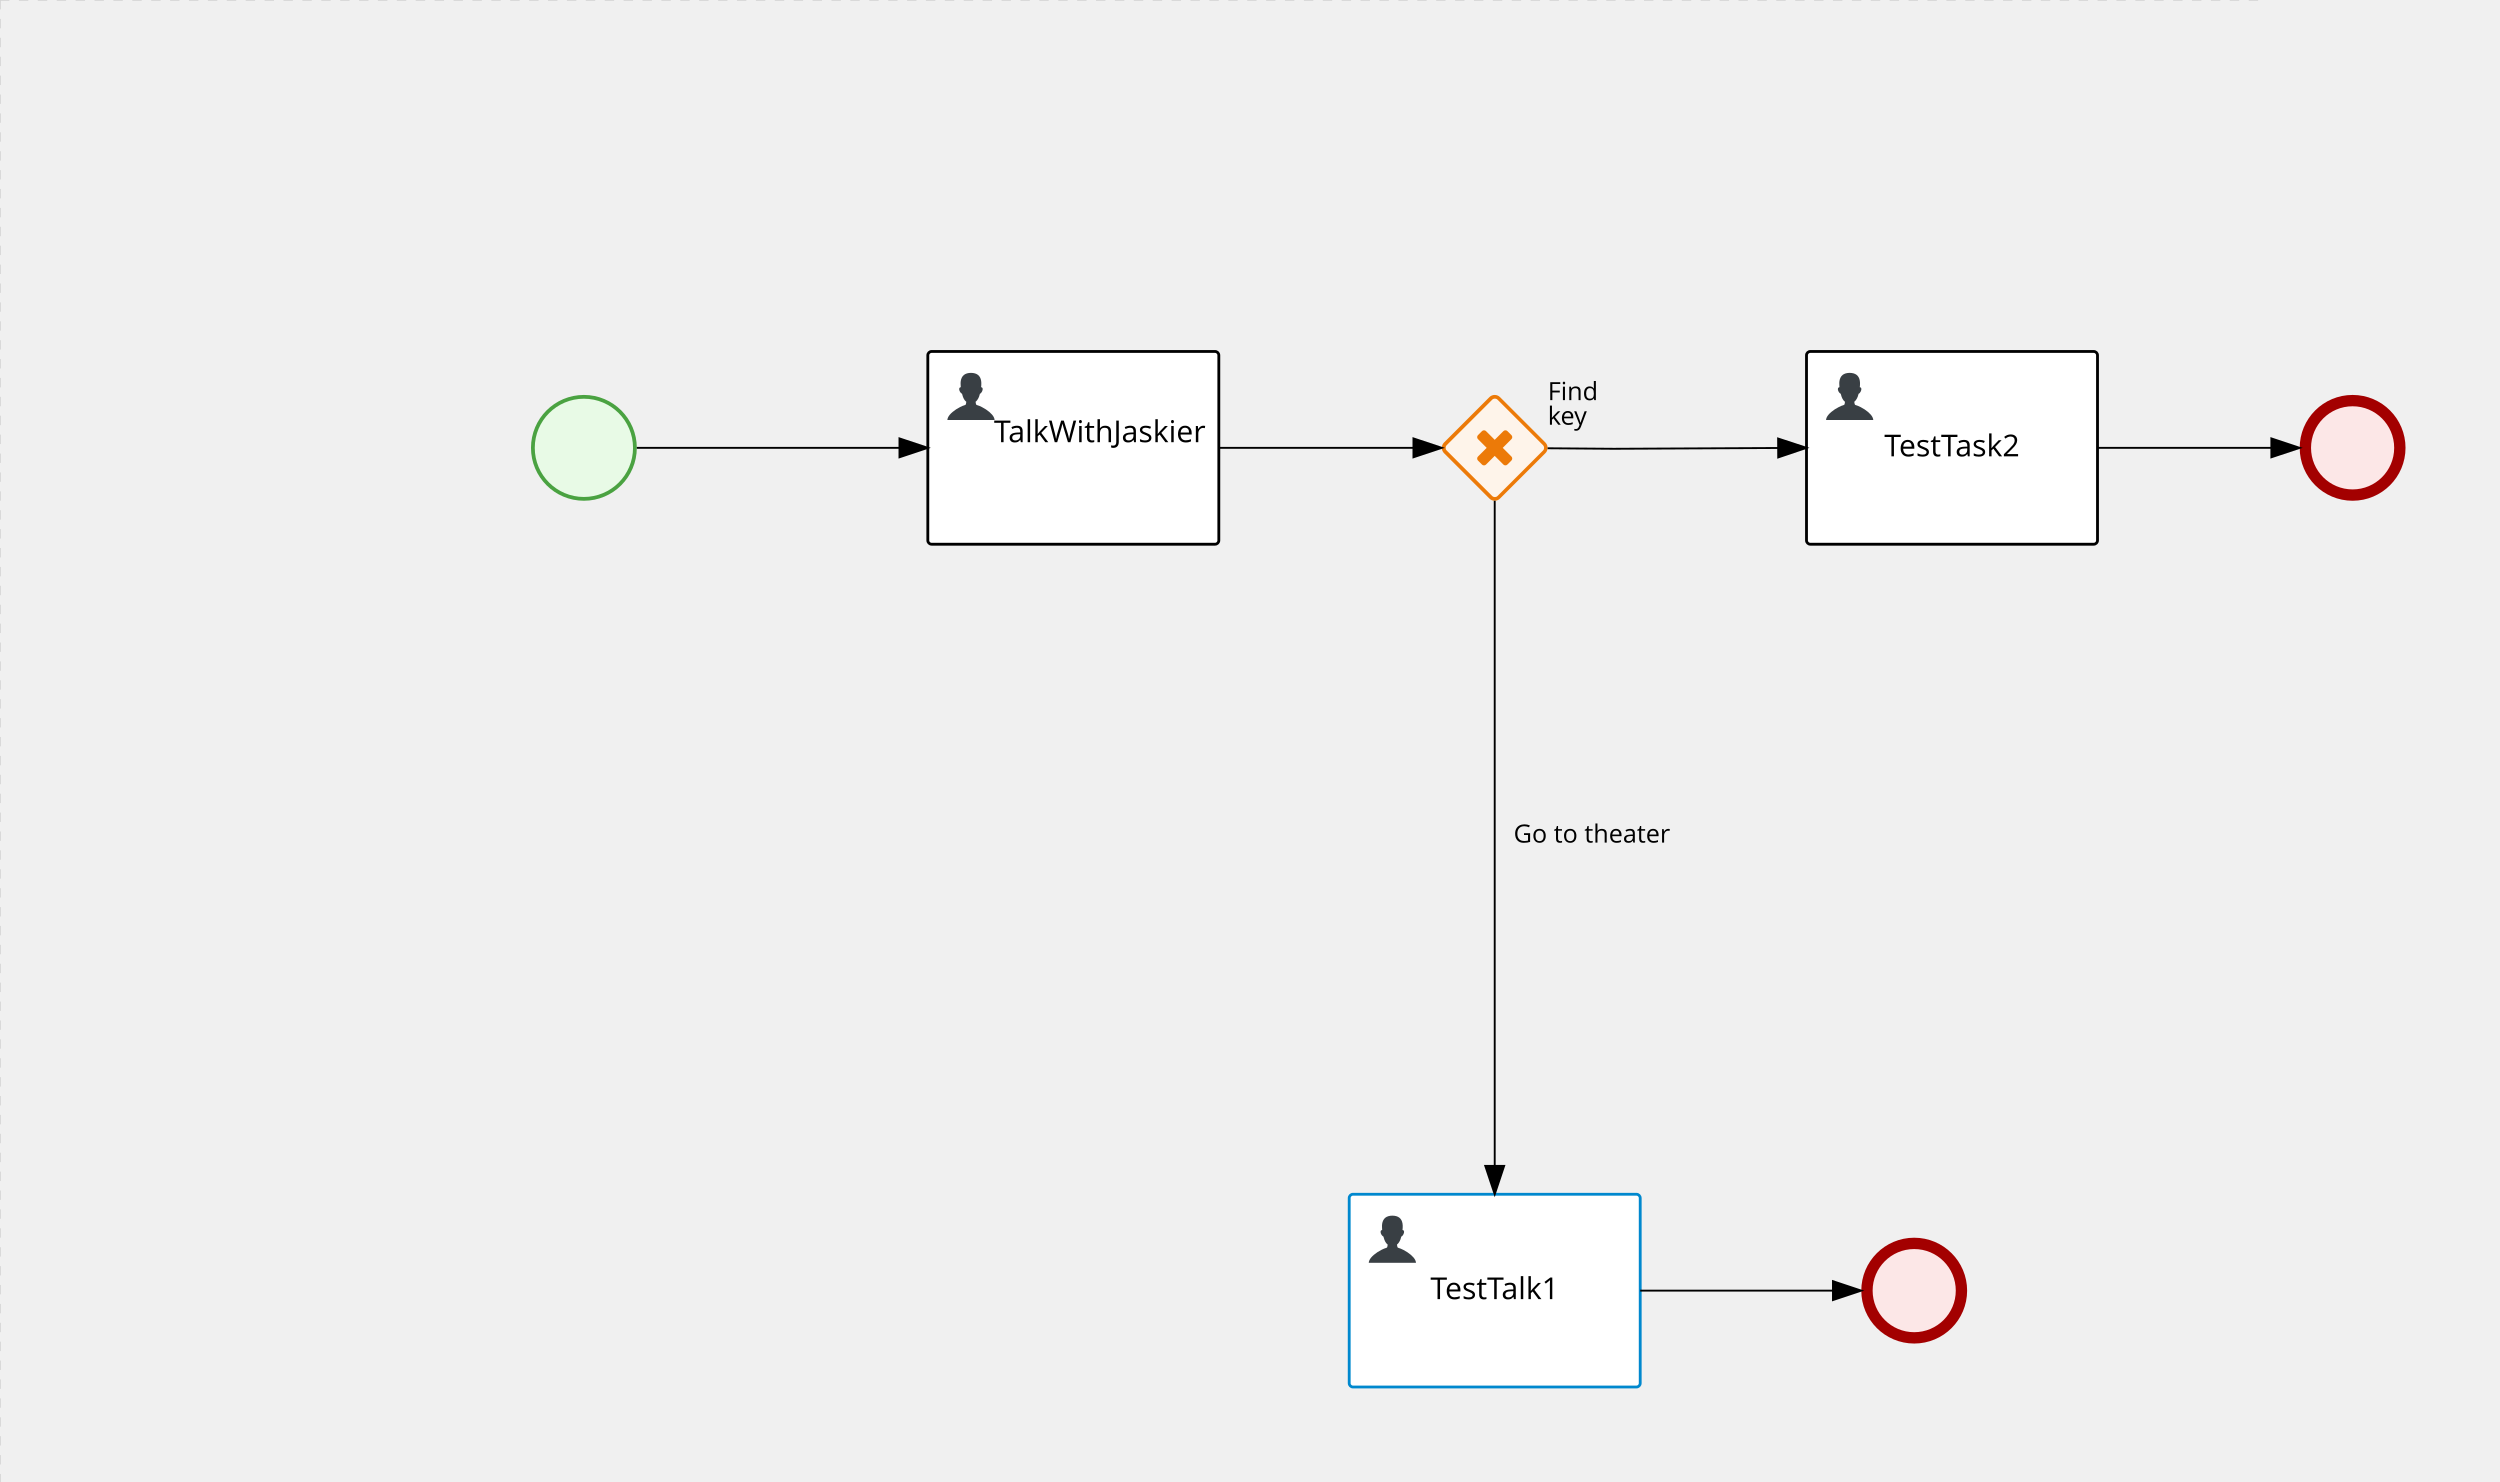
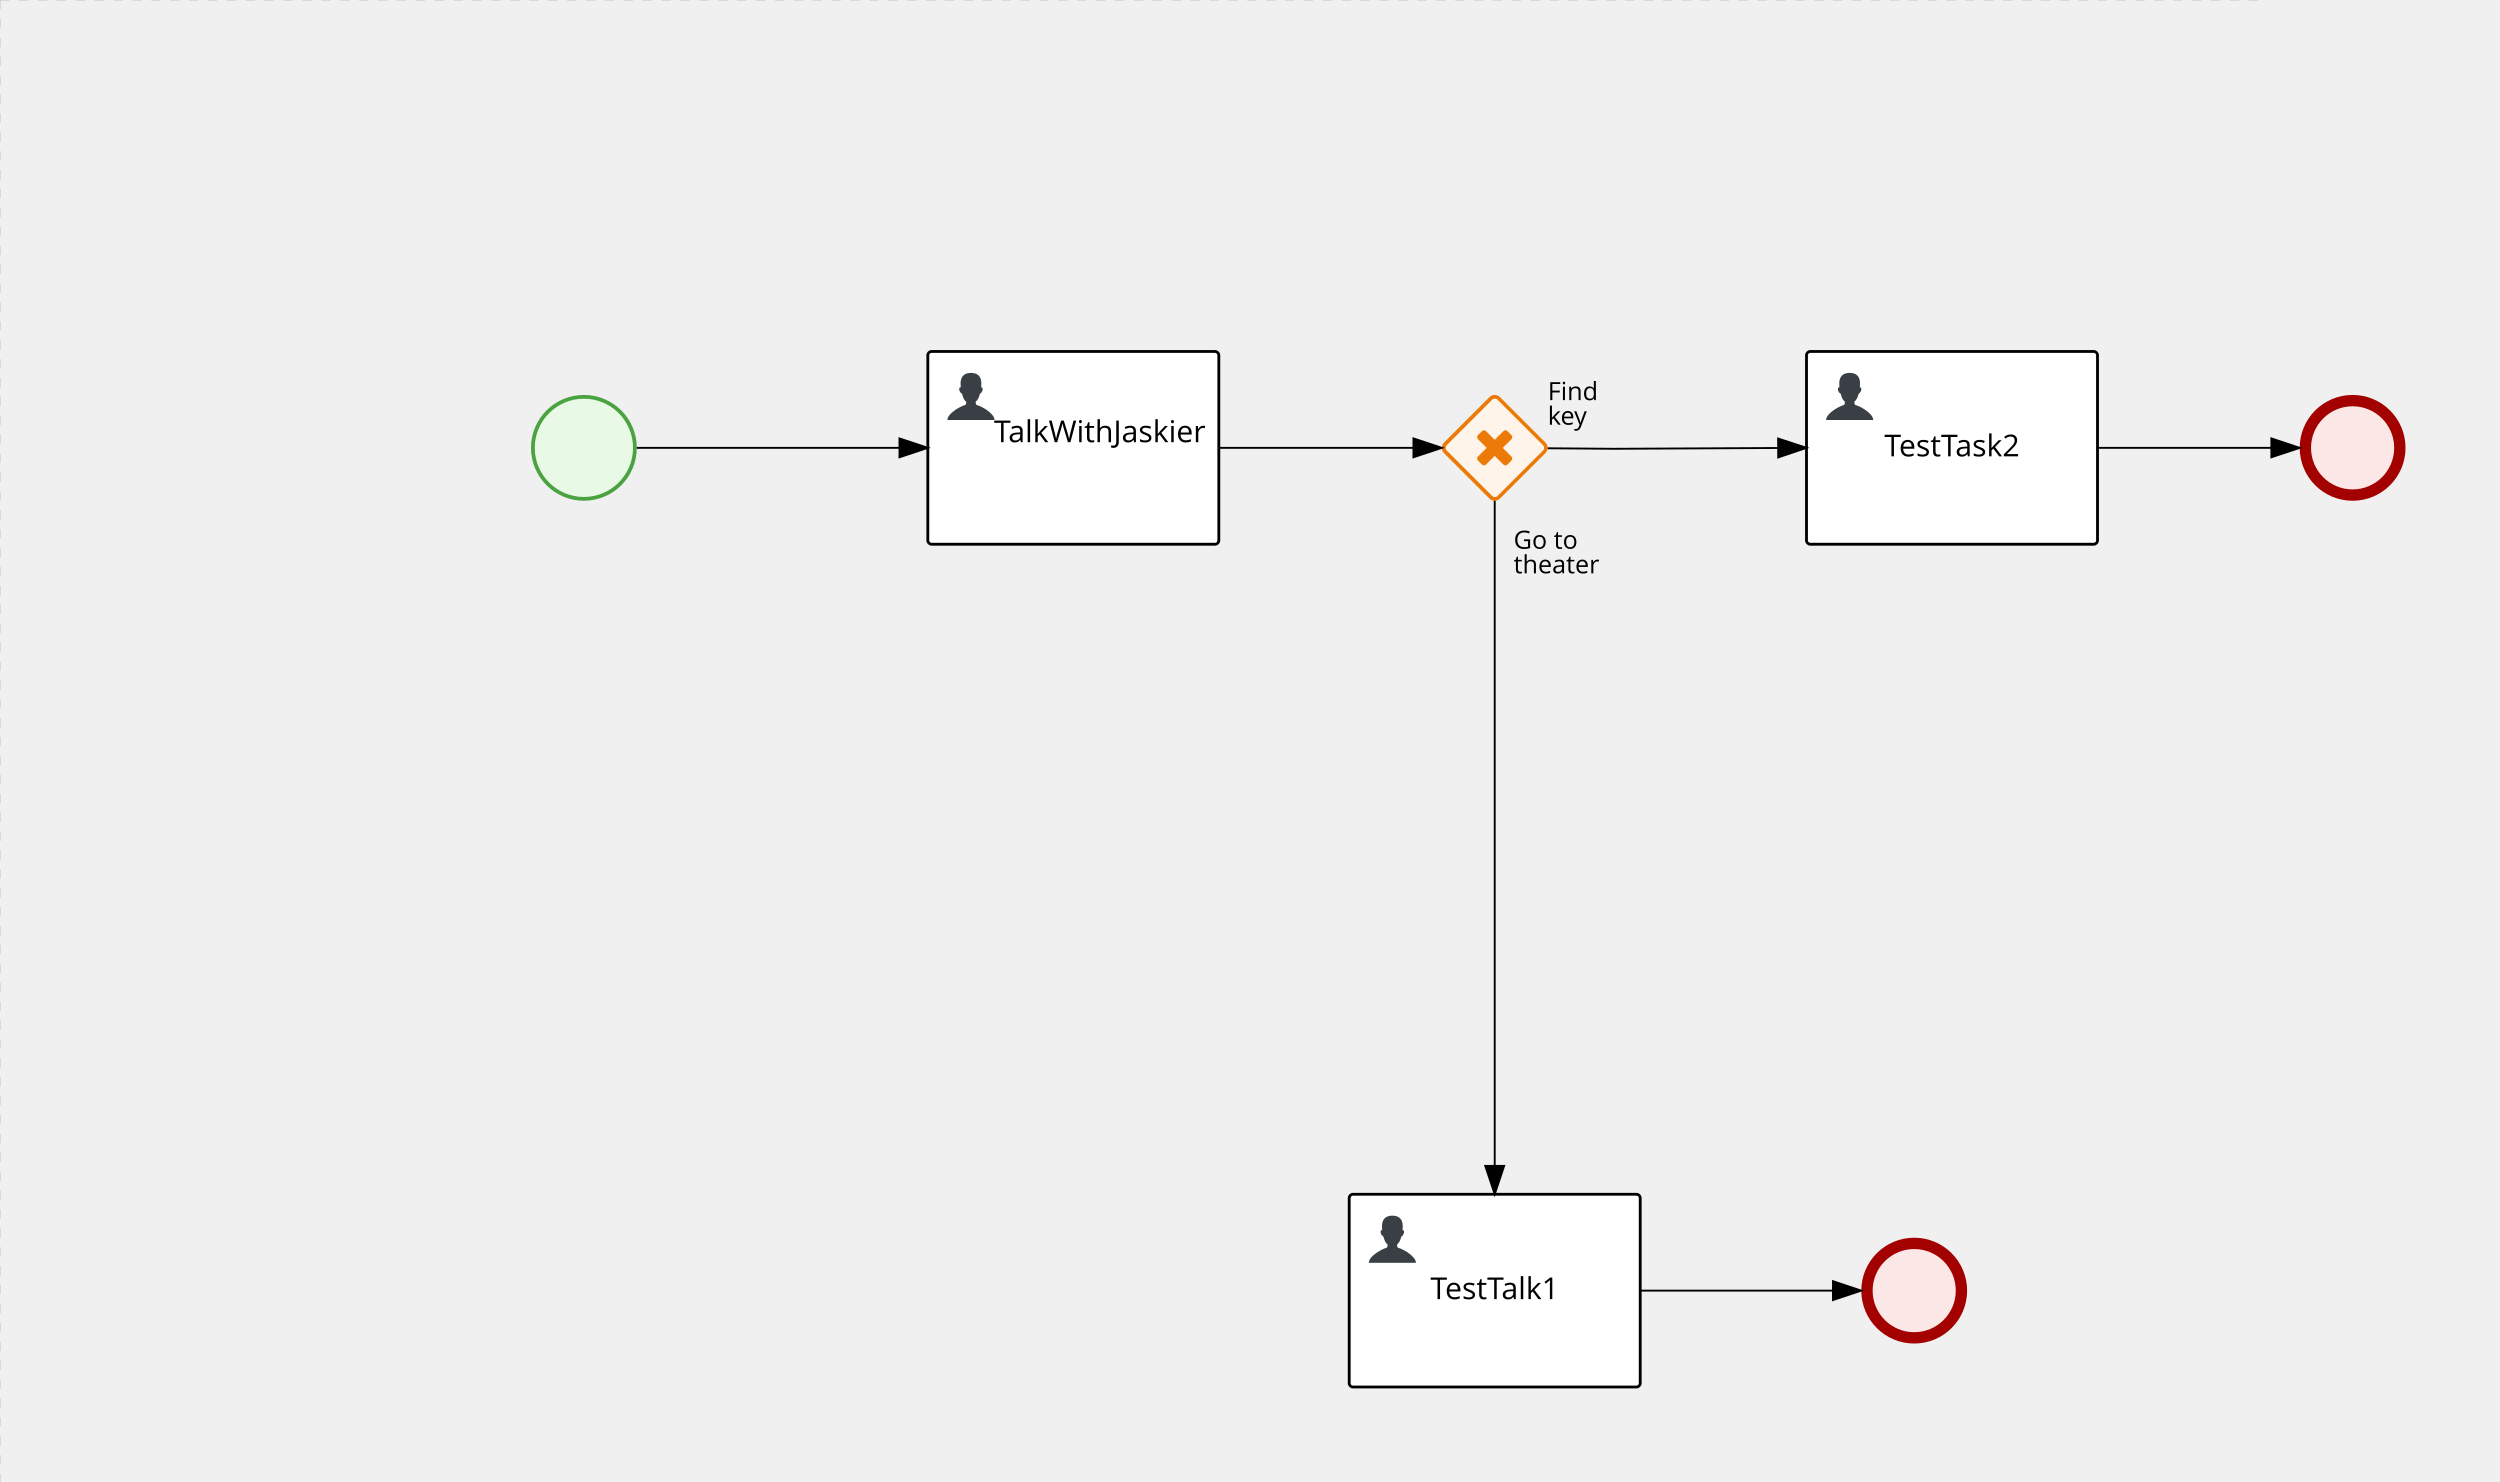
<svg xmlns="http://www.w3.org/2000/svg" version="1.1" width="1323" height="784" viewBox="0 0 1323 784">
  <defs />
  <g transform="matrix(1,0,0,1,0,0)">
    <g>
      <g>
        <g>
          <path fill="none" stroke="#d3d3d3" paint-order="fill stroke markers" d=" M 0 0 L 1200 0" stroke-miterlimit="10" stroke-opacity="0.8" stroke-dasharray="5" />
        </g>
        <g>
          <path fill="none" stroke="#d3d3d3" paint-order="fill stroke markers" d=" M 0 0 L 0 800" stroke-miterlimit="10" stroke-opacity="0.8" stroke-dasharray="5" />
        </g>
      </g>
      <g id="_DAFBB2BD-476E-4E87-8AC1-1C0683ED2C72" bpmn2nodeid="_DAFBB2BD-476E-4E87-8AC1-1C0683ED2C72" transform="matrix(1,0,0,1,281,209)">
        <g>
          <path fill="none" stroke="none" />
        </g>
        <g transform="matrix(0.125,0,0,0.125,0,0)">
          <g transform="matrix(1,0,0,1,0,0)">
            <path fill="#e8fae6" stroke="none" id="_DAFBB2BD-476E-4E87-8AC1-1C0683ED2C72?shapeType=BACKGROUND" paint-order="stroke fill markers" d=" M 0 0 M 444 224 C 444 263.9 434.2 300.8 414.4 334.5 C 394.7 368.2 368 394.9 334.4 414.5 C 300.8 434.1 263.9 444 224 444 C 184.1 444 147.2 434.2 113.5 414.4 C 79.8 394.7 53.1 368 33.5 334.4 C 13.9 300.8 4 263.9 4 224 C 4 184.1 13.8 147.2 33.6 113.5 C 53.4 79.8 80.1 53.1 113.6 33.5 C 147.1 13.9 184.1 4 224 4 C 263.9 4 300.8 13.8 334.5 33.6 C 368.2 53.4 394.9 80.1 414.5 113.6 C 434.1 147.1 444 184.1 444 224 Z" />
          </g>
          <g>
            <g transform="matrix(1,0,0,1,0,0)">
              <g transform="matrix(1,0,0,1,0,0)">
                <path fill="#4aa241" stroke="none" id="_DAFBB2BD-476E-4E87-8AC1-1C0683ED2C72?shapeType=BORDER&amp;renderType=FILL" paint-order="stroke fill markers" d=" M 0 0 M 224 0 C 100.3 0 0 100.3 0 224 C 0 347.7 100.3 448 224 448 C 347.7 448 448 347.7 448 224 C 448 100.3 347.7 0 224 0 Z M 0 0 M 224 432 C 109.1 432 16 338.9 16 224 C 16 109.1 109.1 16 224 16 C 338.9 16 432 109.1 432 224 C 432 338.9 338.9 432 224 432 Z" />
              </g>
            </g>
          </g>
        </g>
        <g transform="matrix(1,0,0,1,28,61)" />
      </g>
      <g id="_9B4E5543-F7F6-4635-8EE6-D5426DBCB637" bpmn2nodeid="_9B4E5543-F7F6-4635-8EE6-D5426DBCB637" transform="matrix(1,0,0,1,1217,209)">
        <g>
          <path fill="none" stroke="none" />
        </g>
        <g transform="matrix(0.125,0,0,0.125,0,0)">
          <g transform="matrix(1,0,0,1,0,0)">
            <path fill="#fce7e7" stroke="none" id="_9B4E5543-F7F6-4635-8EE6-D5426DBCB637?shapeType=BACKGROUND" paint-order="stroke fill markers" d=" M 0 0 M 444 224 C 444 263.9 434.2 300.8 414.4 334.5 C 394.7 368.2 368 394.9 334.4 414.5 C 300.8 434.1 263.9 444 224 444 C 184.1 444 147.2 434.2 113.5 414.4 C 79.8 394.7 53.1 368 33.5 334.4 C 13.9 300.8 4 263.9 4 224 C 4 184.1 13.8 147.2 33.6 113.5 C 53.4 79.8 80.1 53.1 113.6 33.5 C 147.1 13.9 184.1 4 224 4 C 263.9 4 300.8 13.8 334.5 33.6 C 368.2 53.4 394.9 80.1 414.5 113.6 C 434.1 147.1 444 184.1 444 224 Z" />
          </g>
          <g>
            <g transform="matrix(1,0,0,1,0,0)">
              <g transform="matrix(1,0,0,1,0,0)">
                <path fill="#a30000" stroke="none" id="_9B4E5543-F7F6-4635-8EE6-D5426DBCB637?shapeType=BORDER&amp;renderType=FILL" paint-order="stroke fill markers" d=" M 0 0 M 224 0 C 100.3 0 0 100.3 0 224 C 0 347.7 100.3 448 224 448 C 347.7 448 448 347.7 448 224 C 448 100.3 347.7 0 224 0 Z M 0 0 M 224 400 C 126.8 400 48 321.2 48 224 C 48 126.8 126.8 48 224 48 C 321.2 48 400 126.8 400 224 C 400 321.2 321.2 400 224 400 Z" />
              </g>
            </g>
          </g>
        </g>
        <g transform="matrix(1,0,0,1,28,61)" />
      </g>
      <g id="_1CC3B089-9F52-4176-A98E-0FD5A11568C2" bpmn2nodeid="_1CC3B089-9F52-4176-A98E-0FD5A11568C2" transform="matrix(1,0,0,1,956,186)">
        <g>
          <path fill="none" stroke="none" />
        </g>
        <g transform="matrix(1,0,0,1,0,0)">
          <path fill="#ffffff" stroke="none" id="_1CC3B089-9F52-4176-A98E-0FD5A11568C2?shapeType=BACKGROUND" paint-order="stroke fill markers" d=" M 2 0 L 152 0 L 152 0 A 2 2 0 0 1 154 2 L 154 100 L 154 100 A 2 2 0 0 1 152 102 L 2 102 L 2 102 A 2 2 0 0 1 0 100 L 0 2 L 0 2 A 2 2 0 0 1 2 0 Z" />
        </g>
        <g transform="matrix(1,0,0,1,0,0)">
          <path fill="none" stroke="#000000" id="_1CC3B089-9F52-4176-A98E-0FD5A11568C2?shapeType=BORDER&amp;renderType=STROKE" paint-order="fill stroke markers" d=" M 2 0 L 152 0 L 152 0 A 2 2 0 0 1 154 2 L 154 100 L 154 100 A 2 2 0 0 1 152 102 L 2 102 L 2 102 A 2 2 0 0 1 0 100 L 0 2 L 0 2 A 2 2 0 0 1 2 0 Z" stroke-miterlimit="10" stroke-width="1.5" stroke-dasharray="" />
        </g>
        <g>
          <g transform="matrix(0.06,0,0,0.06,9.4,9.4)">
            <g transform="matrix(1,0,0,1,0,0)">
              <path fill="#393f44" stroke="none" id="_1CC3B089-9F52-4176-A98E-0FD5A11568C2_task__GyKt__MjBj" paint-order="stroke fill markers" d=" M 0 0 M 16 445.21 C 16 440.869 18.784 431.129 22.001 424.217 C 35.768 394.64 77.283 359.28 129 333.084 C 144.516 325.224 157.347 319.964 167.807 317.174 C 171.932 316.074 175.729 314.414 176.525 313.363 C 178.894 310.234 180.914 302.908 181.727 294.5 L 182.5 286.5 L 178.507 283.455 C 166.303 274.146 154.284 251.678 148.04 226.5 C 145.611 216.707 145.056 215.462 142.984 215.158 C 141.703 214.97 138.083 212.243 134.939 209.099 C 123.233 197.393 116.891 177.376 121.44 166.49 C 123.002 162.751 128.155 159.01 131.75 159.004 C 134.448 159 134.471 158.603 132.914 138.788 C 130.927 113.496 134.279 92.265 143.132 74.076 C 152.232 55.38 167.569 42.882 189.049 36.66 C 210.203 30.532 237.797 30.532 258.951 36.66 C 300.042 48.563 318.958 83.806 314.955 141 C 314.32 150.075 313.624 157.788 313.409 158.14 C 313.194 158.493 314.575 159.073 316.479 159.43 C 328.929 161.766 330.986 177.018 321.496 196.621 C 316.903 206.109 309.357 214.508 304.817 215.185 C 303.023 215.453 302.293 217.146 299.943 226.5 C 296.659 239.567 294.474 245.305 287.948 257.995 C 282.491 268.606 273.035 281.109 268.108 284.229 L 264.871 286.278 L 265.518 292.889 C 266.345 301.33 268.639 309.871 270.877 312.837 C 272.067 314.415 275.002 315.79 280.063 317.139 C 291.069 320.075 303.617 325.274 321 334.102 C 369.815 358.891 410.848 393.758 425.032 422.5 C 429.07 430.682 432 440.232 432 445.21 L 432 448 L 224 448 L 16 448 L 16 445.21 Z" />
            </g>
          </g>
        </g>
        <g transform="matrix(1,0,0,1,4.04,13.68)">
          <g transform="matrix(0.04,0,0,0.04,63.36,69.12)">
            <g transform="matrix(1,0,0,1,0,0)">
              <path fill="none" stroke="none" />
            </g>
            <g transform="matrix(1,0,0,1,0,0)">
              <path fill="none" stroke="none" />
            </g>
          </g>
        </g>
        <g transform="matrix(1,0,0,1,41.17969,43.5)">
          <text fill="#000000" stroke="none" font-family="Open Sans" font-size="12pt" font-style="normal" font-weight="normal" text-decoration="normal" x="35.82" y="12" text-anchor="middle" dominant-baseline="alphabetic">TestTask2</text>
        </g>
      </g>
-       <g id="_71166592-6092-4B59-A8D9-CCEB730869D2" bpmn2nodeid="_71166592-6092-4B59-A8D9-CCEB730869D2" transform="matrix(1,0,0,1,763,209)">
-         <g>
-           <path fill="none" stroke="none" />
-         </g>
-         <g transform="matrix(0.125,0,0,0.125,0,0)">
-           <g transform="matrix(1,0,0,1,0,0)">
-             <path fill="#fef4ea" stroke="none" id="_71166592-6092-4B59-A8D9-CCEB730869D2?shapeType=BACKGROUND" paint-order="stroke fill markers" d=" M 0 0 M 224.4 4.3 C 216.4 4.3 208.4 7.3 202.3 13.4 L 13.5 202.2 C 1.3 214.4 1.3 234.2 13.5 246.4 L 202.2 435.1 C 208.3 441.2 216.4 444.2 224.3 444.2 C 232.2 444.2 240.3 441.2 246.4 435.1 L 435.1 246.4 C 447.3 234.2 447.3 214.4 435.1 202.2 L 246.5 13.4 C 240.4 7.3 232.4 4.3 224.4 4.3 L 224.4 4.3 Z" />
-           </g>
-           <g>
-             <g transform="matrix(1,0,0,1,0,0)">
-               <g transform="matrix(1,0,0,1,0,0)">
-                 <path fill="#ec7a08" stroke="none" id="_71166592-6092-4B59-A8D9-CCEB730869D2?shapeType=BORDER&amp;renderType=FILL" paint-order="stroke fill markers" d=" M 0 0 M 20.8 212.7 L 213.3 20.2 C 219.6 13.9 229.7 13.9 235.9 20.2 L 428.4 212.7 C 434.7 219 434.7 229.1 428.4 235.3 L 235.9 427.8 C 229.6 434.1 219.5 434.1 213.3 427.8 L 20.8 235.3 C 14.5 229.1 14.5 218.9 20.8 212.7 L 20.8 212.7 Z M 0 0 M 0 224 C 0 232.1 3.1 240.3 9.3 246.5 L 201.5 438.7 C 213.9 451.1 234.1 451.1 246.5 438.7 L 438.7 246.5 C 444.9 240.3 448 232.1 448 224 C 448 215.9 444.9 207.7 438.7 201.5 L 246.5 9.3 C 234.1 -3.1 213.9 -3.1 201.5 9.3 L 9.3 201.5 C 3.1 207.7 0 215.9 0 224 L 0 224 Z" />
-               </g>
-             </g>
-           </g>
-           <g>
-             <g transform="matrix(1,0,0,1,0,0)">
-               <g transform="matrix(1,0,0,1,0,0)">
-                 <path fill="#ec7a08" stroke="none" id="_71166592-6092-4B59-A8D9-CCEB730869D2_exclusive" paint-order="stroke fill markers" d=" M 0 0 M 298.2 269.2 C 298.2 272.6 297.1 275.3 294.7 277.7 L 277.7 294.7 C 275.3 297.1 272.6 298.2 269.2 298.2 C 265.8 298.2 263.1 297.1 260.7 294.7 L 224 258 L 187.2 294.8 C 184.8 297.2 182.1 298.3 178.7 298.3 C 175.3 298.3 172.6 297.2 170.2 294.8 L 153.2 277.8 C 150.8 275.4 149.7 272.7 149.7 269.3 C 149.7 265.9 150.8 263.2 153.2 260.8 L 190 224 L 153.2 187.2 C 150.8 184.8 149.7 182 149.7 178.7 C 149.7 175.3 150.8 172.5 153.2 170.2 L 170.2 153.2 C 172.6 150.8 175.3 149.7 178.7 149.7 C 182.1 149.7 184.8 150.8 187.2 153.2 L 224 190 L 260.8 153.2 C 263.2 150.8 265.9 149.7 269.3 149.7 C 272.7 149.7 275.4 150.8 277.8 153.2 L 294.8 170.2 C 297.2 172.5 298.3 175.3 298.3 178.7 C 298.3 182 297.2 184.8 294.8 187.2 L 258 224 L 294.8 260.8 C 297.1 263.1 298.2 265.9 298.2 269.2 Z" />
-               </g>
-             </g>
-           </g>
-         </g>
-         <g transform="matrix(1,0,0,1,28,61)" />
-       </g>
      <g id="_7F59CC30-43DF-49CC-982E-DDE4C0287242" bpmn2nodeid="_7F59CC30-43DF-49CC-982E-DDE4C0287242" transform="matrix(1,0,0,1,491,186)">
        <g>
          <path fill="none" stroke="none" />
        </g>
        <g transform="matrix(1,0,0,1,0,0)">
          <path fill="#ffffff" stroke="none" id="_7F59CC30-43DF-49CC-982E-DDE4C0287242?shapeType=BACKGROUND" paint-order="stroke fill markers" d=" M 2 0 L 152 0 L 152 0 A 2 2 0 0 1 154 2 L 154 100 L 154 100 A 2 2 0 0 1 152 102 L 2 102 L 2 102 A 2 2 0 0 1 0 100 L 0 2 L 0 2 A 2 2 0 0 1 2 0 Z" />
        </g>
        <g transform="matrix(1,0,0,1,0,0)">
          <path fill="none" stroke="#000000" id="_7F59CC30-43DF-49CC-982E-DDE4C0287242?shapeType=BORDER&amp;renderType=STROKE" paint-order="fill stroke markers" d=" M 2 0 L 152 0 L 152 0 A 2 2 0 0 1 154 2 L 154 100 L 154 100 A 2 2 0 0 1 152 102 L 2 102 L 2 102 A 2 2 0 0 1 0 100 L 0 2 L 0 2 A 2 2 0 0 1 2 0 Z" stroke-miterlimit="10" stroke-width="1.5" stroke-dasharray="" />
        </g>
        <g>
          <g transform="matrix(0.06,0,0,0.06,9.4,9.4)">
            <g transform="matrix(1,0,0,1,0,0)">
              <path fill="#393f44" stroke="none" id="_7F59CC30-43DF-49CC-982E-DDE4C0287242_task__GyKt__MjBj" paint-order="stroke fill markers" d=" M 0 0 M 16 445.21 C 16 440.869 18.784 431.129 22.001 424.217 C 35.768 394.64 77.283 359.28 129 333.084 C 144.516 325.224 157.347 319.964 167.807 317.174 C 171.932 316.074 175.729 314.414 176.525 313.363 C 178.894 310.234 180.914 302.908 181.727 294.5 L 182.5 286.5 L 178.507 283.455 C 166.303 274.146 154.284 251.678 148.04 226.5 C 145.611 216.707 145.056 215.462 142.984 215.158 C 141.703 214.97 138.083 212.243 134.939 209.099 C 123.233 197.393 116.891 177.376 121.44 166.49 C 123.002 162.751 128.155 159.01 131.75 159.004 C 134.448 159 134.471 158.603 132.914 138.788 C 130.927 113.496 134.279 92.265 143.132 74.076 C 152.232 55.38 167.569 42.882 189.049 36.66 C 210.203 30.532 237.797 30.532 258.951 36.66 C 300.042 48.563 318.958 83.806 314.955 141 C 314.32 150.075 313.624 157.788 313.409 158.14 C 313.194 158.493 314.575 159.073 316.479 159.43 C 328.929 161.766 330.986 177.018 321.496 196.621 C 316.903 206.109 309.357 214.508 304.817 215.185 C 303.023 215.453 302.293 217.146 299.943 226.5 C 296.659 239.567 294.474 245.305 287.948 257.995 C 282.491 268.606 273.035 281.109 268.108 284.229 L 264.871 286.278 L 265.518 292.889 C 266.345 301.33 268.639 309.871 270.877 312.837 C 272.067 314.415 275.002 315.79 280.063 317.139 C 291.069 320.075 303.617 325.274 321 334.102 C 369.815 358.891 410.848 393.758 425.032 422.5 C 429.07 430.682 432 440.232 432 445.21 L 432 448 L 224 448 L 16 448 L 16 445.21 Z" />
            </g>
          </g>
        </g>
        <g transform="matrix(1,0,0,1,4.04,13.68)">
          <g transform="matrix(0.04,0,0,0.04,63.36,69.12)">
            <g transform="matrix(1,0,0,1,0,0)">
              <path fill="none" stroke="none" />
            </g>
            <g transform="matrix(1,0,0,1,0,0)">
              <path fill="none" stroke="none" />
            </g>
          </g>
        </g>
        <g transform="matrix(1,0,0,1,35,36)">
          <text fill="#000000" stroke="none" font-family="Open Sans" font-size="12pt" font-style="normal" font-weight="normal" text-decoration="normal" x="56" y="12" text-anchor="middle" dominant-baseline="alphabetic">TalkWithJaskier</text>
        </g>
      </g>
+       <g id="_BC6F0C3D-BC88-4EB0-8EAD-40986B58D56A" bpmn2nodeid="_BC6F0C3D-BC88-4EB0-8EAD-40986B58D56A" transform="matrix(1,0,0,1,714,632)">
+         <g>
+           <path fill="none" stroke="none" />
+         </g>
+         <g transform="matrix(1,0,0,1,0,0)">
+           <path fill="#ffffff" stroke="none" id="_BC6F0C3D-BC88-4EB0-8EAD-40986B58D56A?shapeType=BACKGROUND" paint-order="stroke fill markers" d=" M 2 0 L 152 0 L 152 0 A 2 2 0 0 1 154 2 L 154 100 L 154 100 A 2 2 0 0 1 152 102 L 2 102 L 2 102 A 2 2 0 0 1 0 100 L 0 2 L 0 2 A 2 2 0 0 1 2 0 Z" />
+         </g>
+         <g transform="matrix(1,0,0,1,0,0)">
+           <path fill="none" stroke="#000000" id="_BC6F0C3D-BC88-4EB0-8EAD-40986B58D56A?shapeType=BORDER&amp;renderType=STROKE" paint-order="fill stroke markers" d=" M 2 0 L 152 0 L 152 0 A 2 2 0 0 1 154 2 L 154 100 L 154 100 A 2 2 0 0 1 152 102 L 2 102 L 2 102 A 2 2 0 0 1 0 100 L 0 2 L 0 2 A 2 2 0 0 1 2 0 Z" stroke-miterlimit="10" stroke-width="1.5" stroke-dasharray="" />
+         </g>
+         <g>
+           <g transform="matrix(0.06,0,0,0.06,9.4,9.4)">
+             <g transform="matrix(1,0,0,1,0,0)">
+               <path fill="#393f44" stroke="none" id="_BC6F0C3D-BC88-4EB0-8EAD-40986B58D56A_task__GyKt__MjBj" paint-order="stroke fill markers" d=" M 0 0 M 16 445.21 C 16 440.869 18.784 431.129 22.001 424.217 C 35.768 394.64 77.283 359.28 129 333.084 C 144.516 325.224 157.347 319.964 167.807 317.174 C 171.932 316.074 175.729 314.414 176.525 313.363 C 178.894 310.234 180.914 302.908 181.727 294.5 L 182.5 286.5 L 178.507 283.455 C 166.303 274.146 154.284 251.678 148.04 226.5 C 145.611 216.707 145.056 215.462 142.984 215.158 C 141.703 214.97 138.083 212.243 134.939 209.099 C 123.233 197.393 116.891 177.376 121.44 166.49 C 123.002 162.751 128.155 159.01 131.75 159.004 C 134.448 159 134.471 158.603 132.914 138.788 C 130.927 113.496 134.279 92.265 143.132 74.076 C 152.232 55.38 167.569 42.882 189.049 36.66 C 210.203 30.532 237.797 30.532 258.951 36.66 C 300.042 48.563 318.958 83.806 314.955 141 C 314.32 150.075 313.624 157.788 313.409 158.14 C 313.194 158.493 314.575 159.073 316.479 159.43 C 328.929 161.766 330.986 177.018 321.496 196.621 C 316.903 206.109 309.357 214.508 304.817 215.185 C 303.023 215.453 302.293 217.146 299.943 226.5 C 296.659 239.567 294.474 245.305 287.948 257.995 C 282.491 268.606 273.035 281.109 268.108 284.229 L 264.871 286.278 L 265.518 292.889 C 266.345 301.33 268.639 309.871 270.877 312.837 C 272.067 314.415 275.002 315.79 280.063 317.139 C 291.069 320.075 303.617 325.274 321 334.102 C 369.815 358.891 410.848 393.758 425.032 422.5 C 429.07 430.682 432 440.232 432 445.21 L 432 448 L 224 448 L 16 448 L 16 445.21 Z" />
+             </g>
+           </g>
+         </g>
+         <g transform="matrix(1,0,0,1,4.04,13.68)">
+           <g transform="matrix(0.04,0,0,0.04,63.36,69.12)">
+             <g transform="matrix(1,0,0,1,0,0)">
+               <path fill="none" stroke="none" />
+             </g>
+             <g transform="matrix(1,0,0,1,0,0)">
+               <path fill="none" stroke="none" />
+             </g>
+           </g>
+         </g>
+         <g transform="matrix(1,0,0,1,42.97266,43.5)">
+           <text fill="#000000" stroke="none" font-family="Open Sans" font-size="12pt" font-style="normal" font-weight="normal" text-decoration="normal" x="34.027" y="12" text-anchor="middle" dominant-baseline="alphabetic">TestTalk1</text>
+         </g>
+       </g>
+       <g id="_9DDF51F6-13CE-4DB2-B1C0-4B5EF98D7B65" bpmn2nodeid="_9DDF51F6-13CE-4DB2-B1C0-4B5EF98D7B65" transform="matrix(1,0,0,1,985,655)">
+         <g>
+           <path fill="none" stroke="none" />
+         </g>
+         <g transform="matrix(0.125,0,0,0.125,0,0)">
+           <g transform="matrix(1,0,0,1,0,0)">
+             <path fill="#fce7e7" stroke="none" id="_9DDF51F6-13CE-4DB2-B1C0-4B5EF98D7B65?shapeType=BACKGROUND" paint-order="stroke fill markers" d=" M 0 0 M 444 224 C 444 263.9 434.2 300.8 414.4 334.5 C 394.7 368.2 368 394.9 334.4 414.5 C 300.8 434.1 263.9 444 224 444 C 184.1 444 147.2 434.2 113.5 414.4 C 79.8 394.7 53.1 368 33.5 334.4 C 13.9 300.8 4 263.9 4 224 C 4 184.1 13.8 147.2 33.6 113.5 C 53.4 79.8 80.1 53.1 113.6 33.5 C 147.1 13.9 184.1 4 224 4 C 263.9 4 300.8 13.8 334.5 33.6 C 368.2 53.4 394.9 80.1 414.5 113.6 C 434.1 147.1 444 184.1 444 224 Z" />
+           </g>
+           <g>
+             <g transform="matrix(1,0,0,1,0,0)">
+               <g transform="matrix(1,0,0,1,0,0)">
+                 <path fill="#a30000" stroke="none" id="_9DDF51F6-13CE-4DB2-B1C0-4B5EF98D7B65?shapeType=BORDER&amp;renderType=FILL" paint-order="stroke fill markers" d=" M 0 0 M 224 0 C 100.3 0 0 100.3 0 224 C 0 347.7 100.3 448 224 448 C 347.7 448 448 347.7 448 224 C 448 100.3 347.7 0 224 0 Z M 0 0 M 224 400 C 126.8 400 48 321.2 48 224 C 48 126.8 126.8 48 224 48 C 321.2 48 400 126.8 400 224 C 400 321.2 321.2 400 224 400 Z" />
+               </g>
+             </g>
+           </g>
+         </g>
+         <g transform="matrix(1,0,0,1,28,61)" />
+       </g>
      <g id="_7C41607A-90FC-446A-82ED-A29CBDF6492E" bpmn2nodeid="_7C41607A-90FC-446A-82ED-A29CBDF6492E">
        <g>
          <path fill="none" stroke="#000000" paint-order="fill stroke markers" d=" M 337 237 L 476 237" stroke-miterlimit="10" stroke-dasharray="" />
        </g>
        <g transform="matrix(1,0,0,1,337,237)" />
        <g transform="matrix(6.123233995736766e-17,1,-1,6.123233995736766e-17,491,232)">
          <path fill="#000000" stroke="#000000" paint-order="fill stroke markers" d=" M 10 15 L 0 15 L 5 0 Z" stroke-miterlimit="10" stroke-dasharray="" />
        </g>
        <g transform="matrix(1,0,0,1,337,227)" />
      </g>
+       <g id="_DD395CCE-70AE-4A11-9C5C-30316E91B7EF" bpmn2nodeid="_DD395CCE-70AE-4A11-9C5C-30316E91B7EF">
+         <g>
+           <path fill="none" stroke="#000000" paint-order="fill stroke markers" d=" M 1110 237 L 1202 237" stroke-miterlimit="10" stroke-dasharray="" />
+         </g>
+         <g transform="matrix(1,0,0,1,1110,237)" />
+         <g transform="matrix(6.123233995736766e-17,1,-1,6.123233995736766e-17,1217,232)">
+           <path fill="#000000" stroke="#000000" paint-order="fill stroke markers" d=" M 10 15 L 0 15 L 5 0 Z" stroke-miterlimit="10" stroke-dasharray="" />
+         </g>
+         <g transform="matrix(1,0,0,1,1110,227)" />
+       </g>
+       <g id="_99A2FB1B-009D-4B1E-A8D7-8C6889E2BD8D" bpmn2nodeid="_99A2FB1B-009D-4B1E-A8D7-8C6889E2BD8D">
+         <g>
+           <path fill="none" stroke="#000000" paint-order="fill stroke markers" d=" M 868 683 L 970 683" stroke-miterlimit="10" stroke-dasharray="" />
+         </g>
+         <g transform="matrix(1,0,0,1,868,683)" />
+         <g transform="matrix(6.123233995736766e-17,1,-1,6.123233995736766e-17,985,678)">
+           <path fill="#000000" stroke="#000000" paint-order="fill stroke markers" d=" M 10 15 L 0 15 L 5 0 Z" stroke-miterlimit="10" stroke-dasharray="" />
+         </g>
+         <g transform="matrix(1,0,0,1,868,673)" />
+       </g>
+       <g transform="matrix(1,0,0,1,281,209)" />
+       <g transform="matrix(1,0,0,1,1217,209)" />
+       <g transform="matrix(1,0,0,1,956,186)" />
+       <g transform="matrix(1,0,0,1,491,186)" />
+       <g transform="matrix(1,0,0,1,714,632)" />
+       <g transform="matrix(1,0,0,1,985,655)" />
+       <g id="_71166592-6092-4B59-A8D9-CCEB730869D2" bpmn2nodeid="_71166592-6092-4B59-A8D9-CCEB730869D2" transform="matrix(1,0,0,1,763,209)">
+         <g>
+           <path fill="none" stroke="none" />
+         </g>
+         <g transform="matrix(0.125,0,0,0.125,0,0)">
+           <g transform="matrix(1,0,0,1,0,0)">
+             <path fill="#fef4ea" stroke="none" id="_71166592-6092-4B59-A8D9-CCEB730869D2?shapeType=BACKGROUND" paint-order="stroke fill markers" d=" M 0 0 M 224.4 4.3 C 216.4 4.3 208.4 7.3 202.3 13.4 L 13.5 202.2 C 1.3 214.4 1.3 234.2 13.5 246.4 L 202.2 435.1 C 208.3 441.2 216.4 444.2 224.3 444.2 C 232.2 444.2 240.3 441.2 246.4 435.1 L 435.1 246.4 C 447.3 234.2 447.3 214.4 435.1 202.2 L 246.5 13.4 C 240.4 7.3 232.4 4.3 224.4 4.3 L 224.4 4.3 Z" />
+           </g>
+           <g>
+             <g transform="matrix(1,0,0,1,0,0)">
+               <g transform="matrix(1,0,0,1,0,0)">
+                 <path fill="rgb(236,122,8)" stroke="none" id="_71166592-6092-4B59-A8D9-CCEB730869D2?shapeType=BORDER&amp;renderType=FILL" paint-order="stroke fill markers" d=" M 0 0 M 20.8 212.7 L 213.3 20.2 C 219.6 13.9 229.7 13.9 235.9 20.2 L 428.4 212.7 C 434.7 219 434.7 229.1 428.4 235.3 L 235.9 427.8 C 229.6 434.1 219.5 434.1 213.3 427.8 L 20.8 235.3 C 14.5 229.1 14.5 218.9 20.8 212.7 L 20.8 212.7 Z M 0 0 M 0 224 C 0 232.1 3.1 240.3 9.3 246.5 L 201.5 438.7 C 213.9 451.1 234.1 451.1 246.5 438.7 L 438.7 246.5 C 444.9 240.3 448 232.1 448 224 C 448 215.9 444.9 207.7 438.7 201.5 L 246.5 9.3 C 234.1 -3.1 213.9 -3.1 201.5 9.3 L 9.3 201.5 C 3.1 207.7 0 215.9 0 224 L 0 224 Z" />
+               </g>
+             </g>
+           </g>
+           <g>
+             <g transform="matrix(1,0,0,1,0,0)">
+               <g transform="matrix(1,0,0,1,0,0)">
+                 <path fill="#ec7a08" stroke="none" id="_71166592-6092-4B59-A8D9-CCEB730869D2_exclusive" paint-order="stroke fill markers" d=" M 0 0 M 298.2 269.2 C 298.2 272.6 297.1 275.3 294.7 277.7 L 277.7 294.7 C 275.3 297.1 272.6 298.2 269.2 298.2 C 265.8 298.2 263.1 297.1 260.7 294.7 L 224 258 L 187.2 294.8 C 184.8 297.2 182.1 298.3 178.7 298.3 C 175.3 298.3 172.6 297.2 170.2 294.8 L 153.2 277.8 C 150.8 275.4 149.7 272.7 149.7 269.3 C 149.7 265.9 150.8 263.2 153.2 260.8 L 190 224 L 153.2 187.2 C 150.8 184.8 149.7 182 149.7 178.7 C 149.7 175.3 150.8 172.5 153.2 170.2 L 170.2 153.2 C 172.6 150.8 175.3 149.7 178.7 149.7 C 182.1 149.7 184.8 150.8 187.2 153.2 L 224 190 L 260.8 153.2 C 263.2 150.8 265.9 149.7 269.3 149.7 C 272.7 149.7 275.4 150.8 277.8 153.2 L 294.8 170.2 C 297.2 172.5 298.3 175.3 298.3 178.7 C 298.3 182 297.2 184.8 294.8 187.2 L 258 224 L 294.8 260.8 C 297.1 263.1 298.2 265.9 298.2 269.2 Z" />
+               </g>
+             </g>
+           </g>
+         </g>
+         <g transform="matrix(1,0,0,1,28,61)" />
+       </g>
      <g id="_C95059AD-DD64-4E63-8D31-F35CAB63B935" bpmn2nodeid="_C95059AD-DD64-4E63-8D31-F35CAB63B935">
        <g>
          <path fill="none" stroke="#000000" paint-order="fill stroke markers" d=" M 645 237 L 748 237" stroke-miterlimit="10" stroke-dasharray="" />
        </g>
        <g transform="matrix(1,0,0,1,645,237)" />
        <g transform="matrix(6.123233995736766e-17,1,-1,6.123233995736766e-17,763,232)">
          <path fill="#000000" stroke="#000000" paint-order="fill stroke markers" d=" M 10 15 L 0 15 L 5 0 Z" stroke-miterlimit="10" stroke-dasharray="" />
        </g>
        <g transform="matrix(1,0,0,1,645,227)" />
      </g>
      <g id="_6E37BB09-3448-4428-A1C0-3F581AE1198B" bpmn2nodeid="_6E37BB09-3448-4428-A1C0-3F581AE1198B">
        <g>
-           <path fill="none" stroke="rgb(0,0,0)" paint-order="fill stroke markers" d=" M 819 237.222 L 854 237.5 L 941 237.074" stroke-miterlimit="10" stroke-dasharray="" />
+           <path fill="none" stroke="#000000" paint-order="fill stroke markers" d=" M 819 237.222 L 854 237.5 L 941 237.074" stroke-miterlimit="10" stroke-dasharray="" />
        </g>
        <g transform="matrix(1,0,0,1,819,237.2222)" />
        <g transform="matrix(0.004901902,0.999988,-0.999988,0.004901902,955.9755,232.0001)">
-           <path fill="rgb(0,0,0)" stroke="rgb(0,0,0)" paint-order="fill stroke markers" d=" M 10 15 L 0 15 L 5 0 Z" stroke-miterlimit="10" stroke-dasharray="" />
+           <path fill="#000000" stroke="#000000" paint-order="fill stroke markers" d=" M 10 15 L 0 15 L 5 0 Z" stroke-miterlimit="10" stroke-dasharray="" />
        </g>
        <g transform="matrix(1,0,0,1,819.0794,201.3614)">
          <text fill="#000000" stroke="none" font-family="Open Sans" font-size="10pt" font-style="normal" font-weight="normal" text-decoration="normal" x="0" y="10.4" text-anchor="start" dominant-baseline="alphabetic">Find  </text>
          <text fill="#000000" stroke="none" font-family="Open Sans" font-size="10pt" font-style="normal" font-weight="normal" text-decoration="normal" x="0" y="23.4" text-anchor="start" dominant-baseline="alphabetic">key    </text>
        </g>
      </g>
-       <g id="_DD395CCE-70AE-4A11-9C5C-30316E91B7EF" bpmn2nodeid="_DD395CCE-70AE-4A11-9C5C-30316E91B7EF">
-         <g>
-           <path fill="none" stroke="#000000" paint-order="fill stroke markers" d=" M 1110 237 L 1202 237" stroke-miterlimit="10" stroke-dasharray="" />
-         </g>
-         <g transform="matrix(1,0,0,1,1110,237)" />
-         <g transform="matrix(6.123233995736766e-17,1,-1,6.123233995736766e-17,1217,232)">
-           <path fill="#000000" stroke="#000000" paint-order="fill stroke markers" d=" M 10 15 L 0 15 L 5 0 Z" stroke-miterlimit="10" stroke-dasharray="" />
-         </g>
-         <g transform="matrix(1,0,0,1,1110,227)" />
-       </g>
-       <g transform="matrix(1,0,0,1,281,209)" />
-       <g transform="matrix(1,0,0,1,1217,209)" />
-       <g transform="matrix(1,0,0,1,956,186)" />
-       <g transform="matrix(1,0,0,1,763,209)" />
-       <g transform="matrix(1,0,0,1,491,186)" />
-       <g id="_9DDF51F6-13CE-4DB2-B1C0-4B5EF98D7B65" bpmn2nodeid="_9DDF51F6-13CE-4DB2-B1C0-4B5EF98D7B65" transform="matrix(1,0,0,1,985,655)">
-         <g>
-           <path fill="none" stroke="none" />
-         </g>
-         <g transform="matrix(0.125,0,0,0.125,0,0)">
-           <g transform="matrix(1,0,0,1,0,0)">
-             <path fill="#fce7e7" stroke="none" id="_9DDF51F6-13CE-4DB2-B1C0-4B5EF98D7B65?shapeType=BACKGROUND" paint-order="stroke fill markers" d=" M 0 0 M 444 224 C 444 263.9 434.2 300.8 414.4 334.5 C 394.7 368.2 368 394.9 334.4 414.5 C 300.8 434.1 263.9 444 224 444 C 184.1 444 147.2 434.2 113.5 414.4 C 79.8 394.7 53.1 368 33.5 334.4 C 13.9 300.8 4 263.9 4 224 C 4 184.1 13.8 147.2 33.6 113.5 C 53.4 79.8 80.1 53.1 113.6 33.5 C 147.1 13.9 184.1 4 224 4 C 263.9 4 300.8 13.8 334.5 33.6 C 368.2 53.4 394.9 80.1 414.5 113.6 C 434.1 147.1 444 184.1 444 224 Z" />
-           </g>
-           <g>
-             <g transform="matrix(1,0,0,1,0,0)">
-               <g transform="matrix(1,0,0,1,0,0)">
-                 <path fill="rgb(163,0,0)" stroke="none" id="_9DDF51F6-13CE-4DB2-B1C0-4B5EF98D7B65?shapeType=BORDER&amp;renderType=FILL" paint-order="stroke fill markers" d=" M 0 0 M 224 0 C 100.3 0 0 100.3 0 224 C 0 347.7 100.3 448 224 448 C 347.7 448 448 347.7 448 224 C 448 100.3 347.7 0 224 0 Z M 0 0 M 224 400 C 126.8 400 48 321.2 48 224 C 48 126.8 126.8 48 224 48 C 321.2 48 400 126.8 400 224 C 400 321.2 321.2 400 224 400 Z" />
-               </g>
-             </g>
-           </g>
-         </g>
-         <g transform="matrix(1,0,0,1,28,61)" />
-       </g>
-       <g transform="matrix(1,0,0,1,985,655)" />
-       <g id="_BC6F0C3D-BC88-4EB0-8EAD-40986B58D56A" bpmn2nodeid="_BC6F0C3D-BC88-4EB0-8EAD-40986B58D56A" transform="matrix(1,0,0,1,714,632)">
-         <g>
-           <path fill="none" stroke="none" />
-         </g>
-         <g transform="matrix(1,0,0,1,0,0)">
-           <path fill="#ffffff" stroke="none" id="_BC6F0C3D-BC88-4EB0-8EAD-40986B58D56A?shapeType=BACKGROUND" paint-order="stroke fill markers" d=" M 2 0 L 152 0 L 152 0 A 2 2 0 0 1 154 2 L 154 100 L 154 100 A 2 2 0 0 1 152 102 L 2 102 L 2 102 A 2 2 0 0 1 0 100 L 0 2 L 0 2 A 2 2 0 0 1 2 0 Z" />
-         </g>
-         <g transform="matrix(1,0,0,1,0,0)">
-           <path fill="none" stroke="rgb(0,136,206)" id="_BC6F0C3D-BC88-4EB0-8EAD-40986B58D56A?shapeType=BORDER&amp;renderType=STROKE" paint-order="fill stroke markers" d=" M 2 0 L 152 0 L 152 0 A 2 2 0 0 1 154 2 L 154 100 L 154 100 A 2 2 0 0 1 152 102 L 2 102 L 2 102 A 2 2 0 0 1 0 100 L 0 2 L 0 2 A 2 2 0 0 1 2 0 Z" stroke-miterlimit="10" stroke-width="1.5" stroke-dasharray="" />
-         </g>
-         <g>
-           <g transform="matrix(0.06,0,0,0.06,9.4,9.4)">
-             <g transform="matrix(1,0,0,1,0,0)">
-               <path fill="#393f44" stroke="none" id="_BC6F0C3D-BC88-4EB0-8EAD-40986B58D56A_task__GyKt__MjBj" paint-order="stroke fill markers" d=" M 0 0 M 16 445.21 C 16 440.869 18.784 431.129 22.001 424.217 C 35.768 394.64 77.283 359.28 129 333.084 C 144.516 325.224 157.347 319.964 167.807 317.174 C 171.932 316.074 175.729 314.414 176.525 313.363 C 178.894 310.234 180.914 302.908 181.727 294.5 L 182.5 286.5 L 178.507 283.455 C 166.303 274.146 154.284 251.678 148.04 226.5 C 145.611 216.707 145.056 215.462 142.984 215.158 C 141.703 214.97 138.083 212.243 134.939 209.099 C 123.233 197.393 116.891 177.376 121.44 166.49 C 123.002 162.751 128.155 159.01 131.75 159.004 C 134.448 159 134.471 158.603 132.914 138.788 C 130.927 113.496 134.279 92.265 143.132 74.076 C 152.232 55.38 167.569 42.882 189.049 36.66 C 210.203 30.532 237.797 30.532 258.951 36.66 C 300.042 48.563 318.958 83.806 314.955 141 C 314.32 150.075 313.624 157.788 313.409 158.14 C 313.194 158.493 314.575 159.073 316.479 159.43 C 328.929 161.766 330.986 177.018 321.496 196.621 C 316.903 206.109 309.357 214.508 304.817 215.185 C 303.023 215.453 302.293 217.146 299.943 226.5 C 296.659 239.567 294.474 245.305 287.948 257.995 C 282.491 268.606 273.035 281.109 268.108 284.229 L 264.871 286.278 L 265.518 292.889 C 266.345 301.33 268.639 309.871 270.877 312.837 C 272.067 314.415 275.002 315.79 280.063 317.139 C 291.069 320.075 303.617 325.274 321 334.102 C 369.815 358.891 410.848 393.758 425.032 422.5 C 429.07 430.682 432 440.232 432 445.21 L 432 448 L 224 448 L 16 448 L 16 445.21 Z" />
-             </g>
-           </g>
-         </g>
-         <g transform="matrix(1,0,0,1,4.04,13.68)">
-           <g transform="matrix(0.04,0,0,0.04,63.36,69.12)">
-             <g transform="matrix(1,0,0,1,0,0)">
-               <path fill="none" stroke="none" />
-             </g>
-             <g transform="matrix(1,0,0,1,0,0)">
-               <path fill="none" stroke="none" />
-             </g>
-           </g>
-         </g>
-         <g transform="matrix(1,0,0,1,42.97266,43.5)">
-           <text fill="#000000" stroke="none" font-family="Open Sans" font-size="12pt" font-style="normal" font-weight="normal" text-decoration="normal" x="34.027" y="12" text-anchor="middle" dominant-baseline="alphabetic">TestTalk1</text>
-         </g>
-       </g>
      <g id="_38CDEB63-A80C-4177-A72F-C355502EE0C9" bpmn2nodeid="_38CDEB63-A80C-4177-A72F-C355502EE0C9">
        <g>
-           <path fill="none" stroke="rgb(0,0,0)" paint-order="fill stroke markers" d=" M 791 265 L 791 617" stroke-miterlimit="10" stroke-dasharray="" />
+           <path fill="none" stroke="rgb(0,0,0)" paint-order="fill stroke markers" d=" M 791 265 L 791 347 L 791 617" stroke-miterlimit="10" stroke-dasharray="" />
        </g>
        <g transform="matrix(1,0,0,1,791,265)" />
        <g transform="matrix(-1,1.2246467991473532e-16,-1.2246467991473532e-16,-1,796,632)">
          <path fill="rgb(0,0,0)" stroke="rgb(0,0,0)" paint-order="fill stroke markers" d=" M 10 15 L 0 15 L 5 0 Z" stroke-miterlimit="10" stroke-dasharray="" />
        </g>
-         <g transform="matrix(1,0,0,1,801,435.5)">
-           <text fill="#000000" stroke="none" font-family="Open Sans" font-size="10pt" font-style="normal" font-weight="normal" text-decoration="normal" x="0" y="10.4" text-anchor="start" dominant-baseline="alphabetic">Go to theater                                  </text>
-         </g>
-       </g>
-       <g id="_99A2FB1B-009D-4B1E-A8D7-8C6889E2BD8D" bpmn2nodeid="_99A2FB1B-009D-4B1E-A8D7-8C6889E2BD8D">
-         <g>
-           <path fill="none" stroke="rgb(0,0,0)" paint-order="fill stroke markers" d=" M 868 683 L 970 683" stroke-miterlimit="10" stroke-dasharray="" />
-         </g>
-         <g transform="matrix(1,0,0,1,868,683)" />
-         <g transform="matrix(6.123233995736766e-17,1,-1,6.123233995736766e-17,985,678)">
-           <path fill="rgb(0,0,0)" stroke="rgb(0,0,0)" paint-order="fill stroke markers" d=" M 10 15 L 0 15 L 5 0 Z" stroke-miterlimit="10" stroke-dasharray="" />
-         </g>
-         <g transform="matrix(1,0,0,1,868,673)" />
-       </g>
-       <g transform="matrix(1,0,0,1,714,632)" />
+         <g transform="matrix(1,0,0,1,801,280)">
+           <text fill="#000000" stroke="none" font-family="Open Sans" font-size="10pt" font-style="normal" font-weight="normal" text-decoration="normal" x="0" y="10.4" text-anchor="start" dominant-baseline="alphabetic">Go to              </text>
+           <text fill="#000000" stroke="none" font-family="Open Sans" font-size="10pt" font-style="normal" font-weight="normal" text-decoration="normal" x="0" y="23.4" text-anchor="start" dominant-baseline="alphabetic">theater           </text>
+         </g>
+       </g>
+       <g transform="matrix(1,0,0,1,763,209)" />
    </g>
  </g>
</svg>
